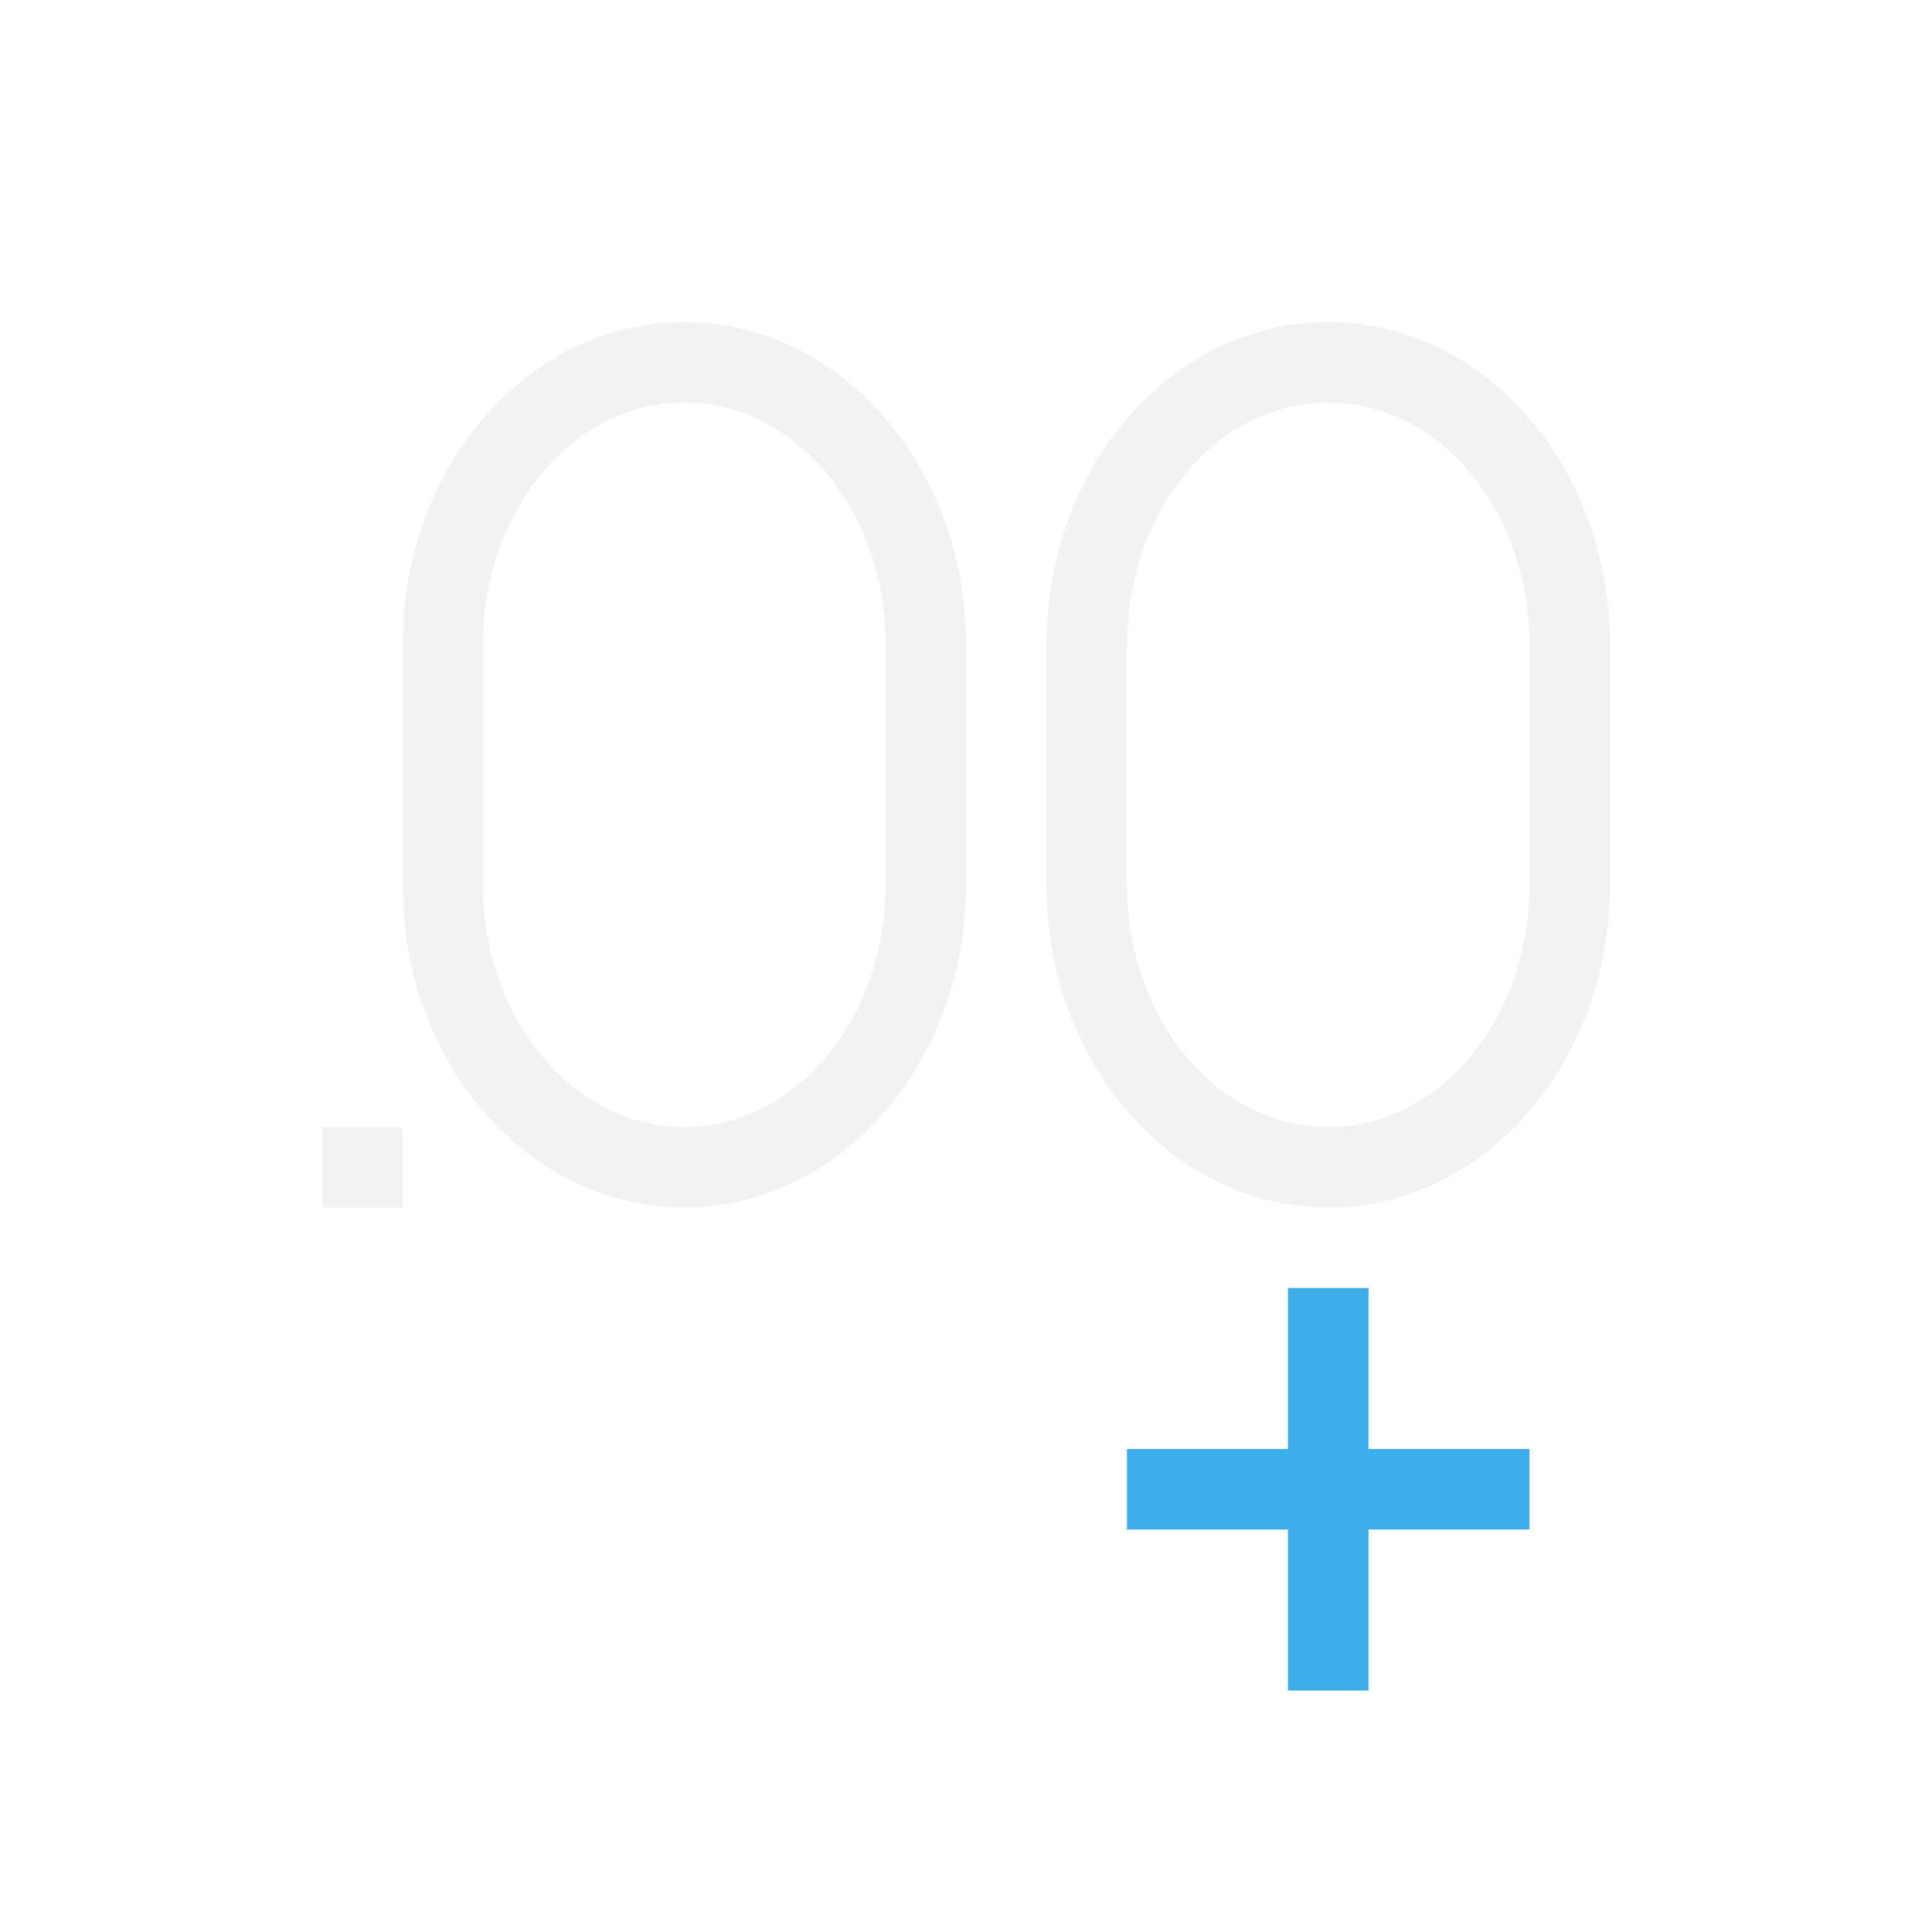
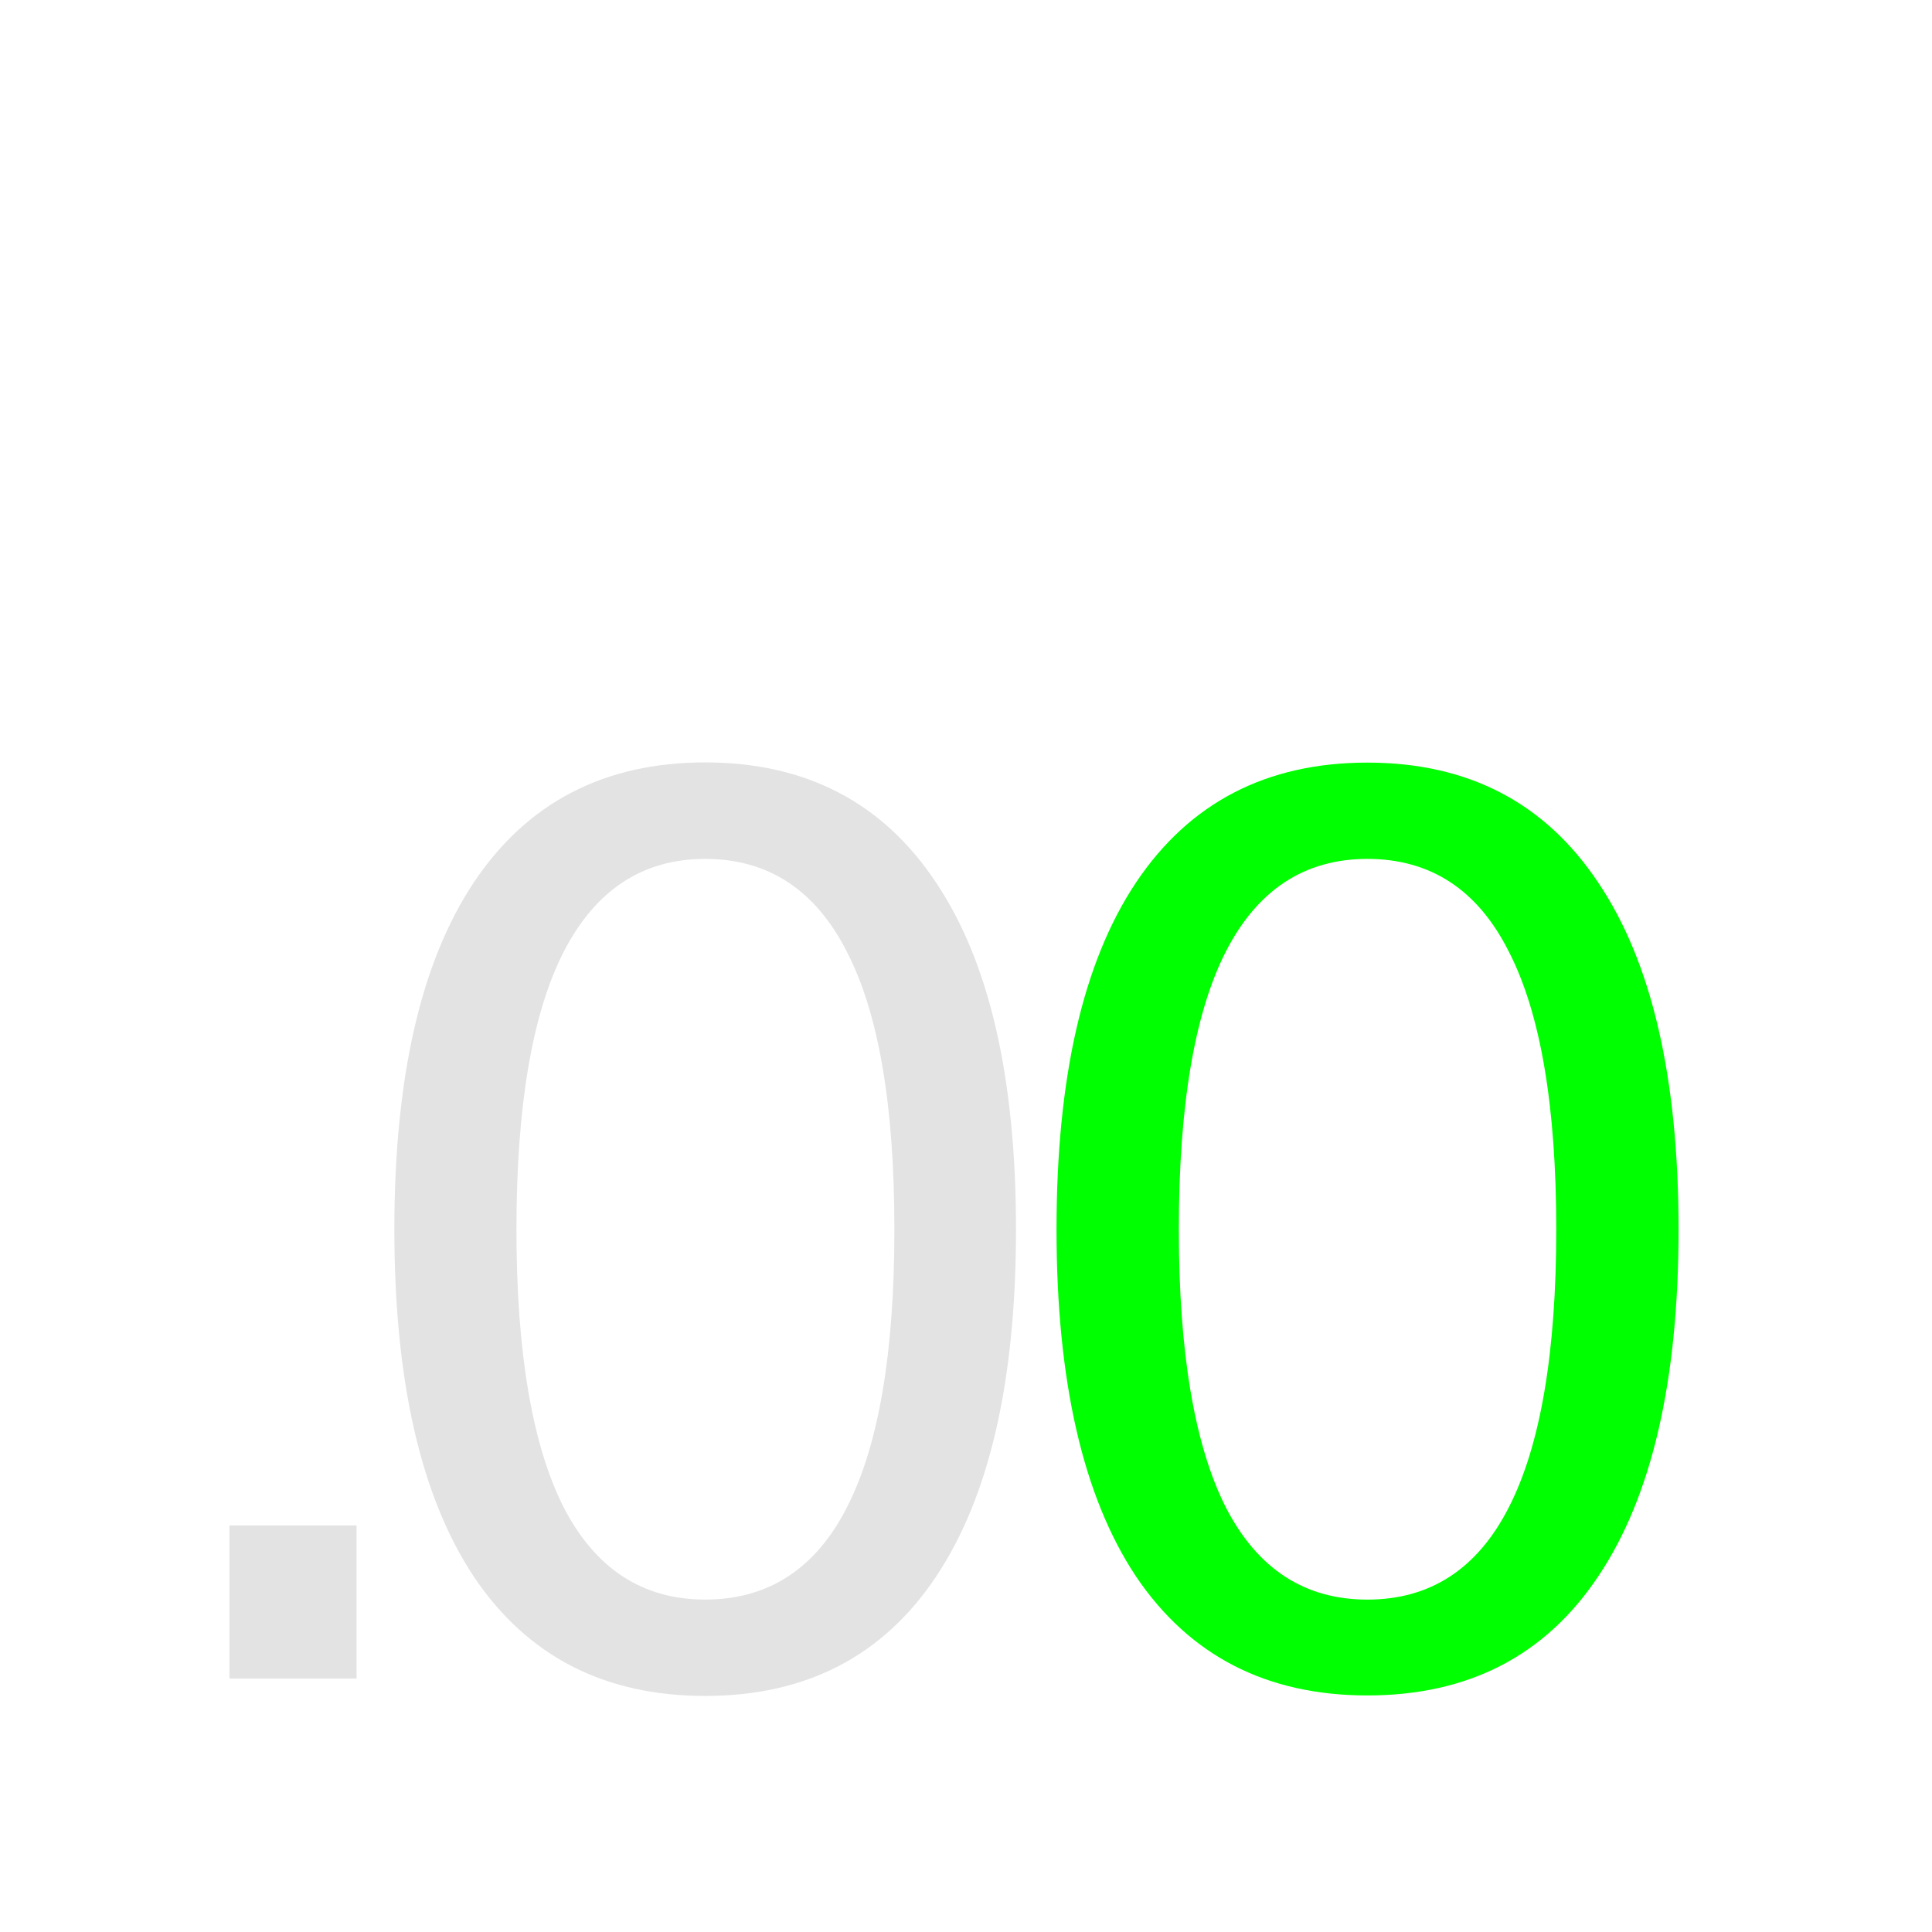
- <svg xmlns="http://www.w3.org/2000/svg" viewBox="0 0 24 24">
-   <defs id="defs3051">
-     <style type="text/css" id="current-color-scheme">
-       .ColorScheme-Text {
-         color:#f2f2f2;
-       }
-       .ColorScheme-Highlight {
-         color:#3daee9;
-       }
-       </style>
-   </defs>
-   <path style="fill:currentColor;fill-opacity:1;stroke:none" d="M 8.5 4 C 6.567 4 5 5.791 5 8 L 5 9 L 5 11 C 5 13.209 6.567 15 8.5 15 C 10.433 15 12 13.209 12 11 L 12 9 L 12 8 C 12 5.791 10.433 4 8.5 4 z M 16.5 4 C 14.567 4 13 5.791 13 8 L 13 9 L 13 11 C 13 13.209 14.567 15 16.5 15 C 18.433 15 20 13.209 20 11 L 20 9 L 20 8 C 20 5.791 18.433 4 16.5 4 z M 8.5 5 C 9.881 5 11 6.343 11 8 L 11 11 C 11 12.657 9.881 14 8.5 14 C 7.119 14 6 12.657 6 11 L 6 8 C 6 6.343 7.119 5 8.5 5 z M 16.5 5 C 17.881 5 19 6.343 19 8 L 19 11 C 19 12.657 17.881 14 16.5 14 C 15.119 14 14 12.657 14 11 L 14 8 C 14 6.343 15.119 5 16.5 5 z M 4 14 L 4 15 L 5 15 L 5 14 L 4 14 z " class="ColorScheme-Text" />
-   <path style="fill:currentColor;fill-opacity:1;stroke:none" d="M 16 16 L 16 18 L 14 18 L 14 19 L 16 19 L 16 21 L 17 21 L 17 19 L 19 19 L 19 18 L 17 18 L 17 16 L 16 16 z " class="ColorScheme-Highlight" />
+ <svg xmlns="http://www.w3.org/2000/svg" width="24" height="24" viewBox="0 0 6.35 6.35" version="1.1" id="main">
+   <defs id="ol-defs" />
+   <g id="g836" transform="scale(1.5)" style="stroke-width:0.667">
+     <path id="rect811" d="M 4.4595339e-8,4.4595335e-8 H 4.233 V 4.233 H 4.4595339e-8 Z" style="fill:none;stroke-width:0.137" />
+     <path id="path820" transform="scale(0.2645833)" d="m 5.84,6.314 c -0.835,0 -1.474,0.332 -1.916,0.994 C 3.485,7.967 3.266,8.924 3.266,10.182 c 0,1.254 0.219,2.213 0.658,2.875 0.442,0.659 1.081,0.988 1.916,0.988 0.835,0 1.473,-0.33 1.912,-0.988 0.442,-0.662 0.662,-1.621 0.662,-2.875 0,-1.257 -0.22,-2.214 -0.662,-2.873 C 7.313,6.647 6.675,6.314 5.84,6.314 Z m 0,0.799 c 0.522,10e-8 0.914,0.257 1.174,0.77 0.263,0.509 0.393,1.274 0.393,2.299 0,1.021 -0.13,1.788 -0.393,2.301 -0.259,0.509 -0.652,0.764 -1.174,0.764 -0.519,0 -0.909,-0.255 -1.172,-0.764 -0.259,-0.512 -0.391,-1.279 -0.391,-2.301 0,-1.025 0.131,-1.79 0.391,-2.299 0.263,-0.512 0.653,-0.77 1.172,-0.77 z M 1.9,12.633 v 1.268 H 2.953 v -1.268 z" style="font-style:normal;font-variant:normal;font-weight:normal;font-stretch:normal;font-size:4.233px;font-family:'Misc Fixed';-inkscape-font-specification:'Misc Fixed';opacity:0.6;fill:#d0d0d0;stroke-width:0.667" />
+     <path d="m 2.996,1.882 q -0.206,0 -0.31,0.203 -0.103,0.202 -0.103,0.609 0,0.405 0.103,0.609 0.104,0.202 0.31,0.202 0.207,0 0.31,-0.202 0.104,-0.203 0.104,-0.609 0,-0.407 -0.104,-0.609 Q 3.204,1.882 2.996,1.882 Z m 0,-0.211 q 0.331,0 0.506,0.263 0.176,0.261 0.176,0.76 0,0.498 -0.176,0.76 -0.174,0.261 -0.506,0.261 -0.331,0 -0.507,-0.261 Q 2.315,3.192 2.315,2.694 q 0,-0.499 0.174,-0.76 0.176,-0.263 0.507,-0.263 z" style="font-style:normal;font-variant:normal;font-weight:normal;font-stretch:normal;font-size:4.233px;font-family:'Misc Fixed';-inkscape-font-specification:'Misc Fixed';fill:#00ff00;stroke-width:0.176" id="path824" />
+   </g>
</svg>
